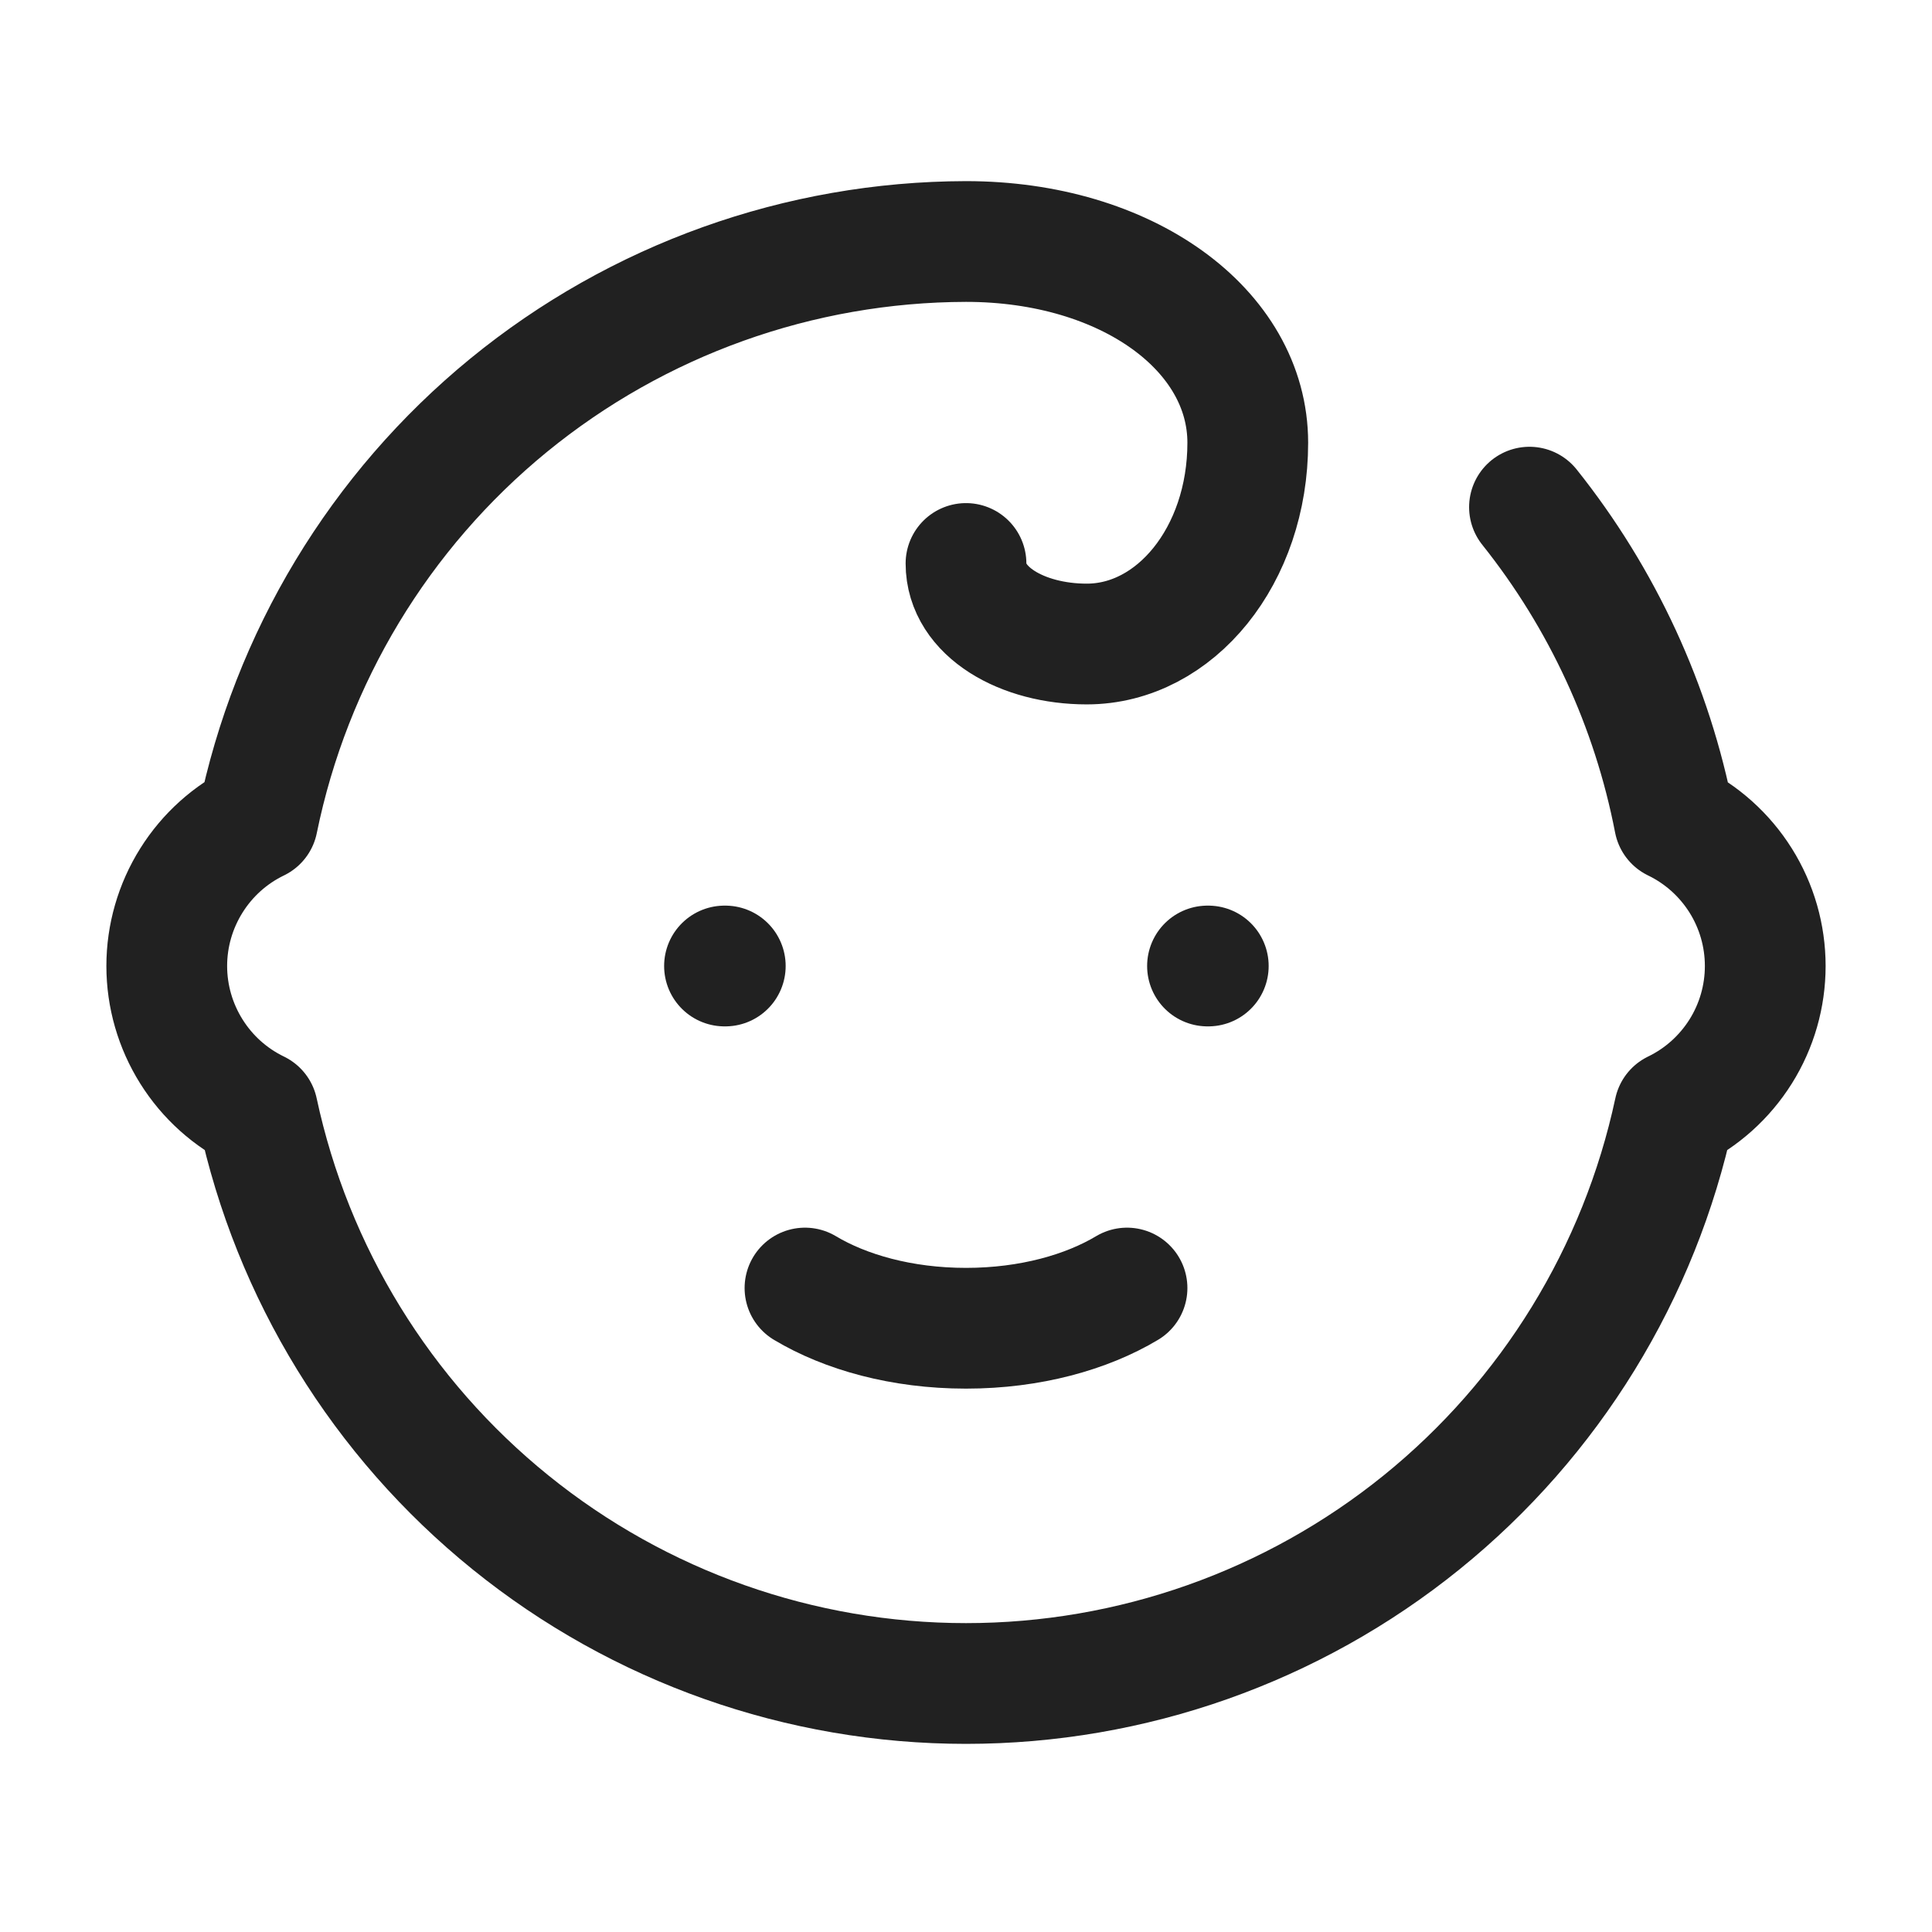
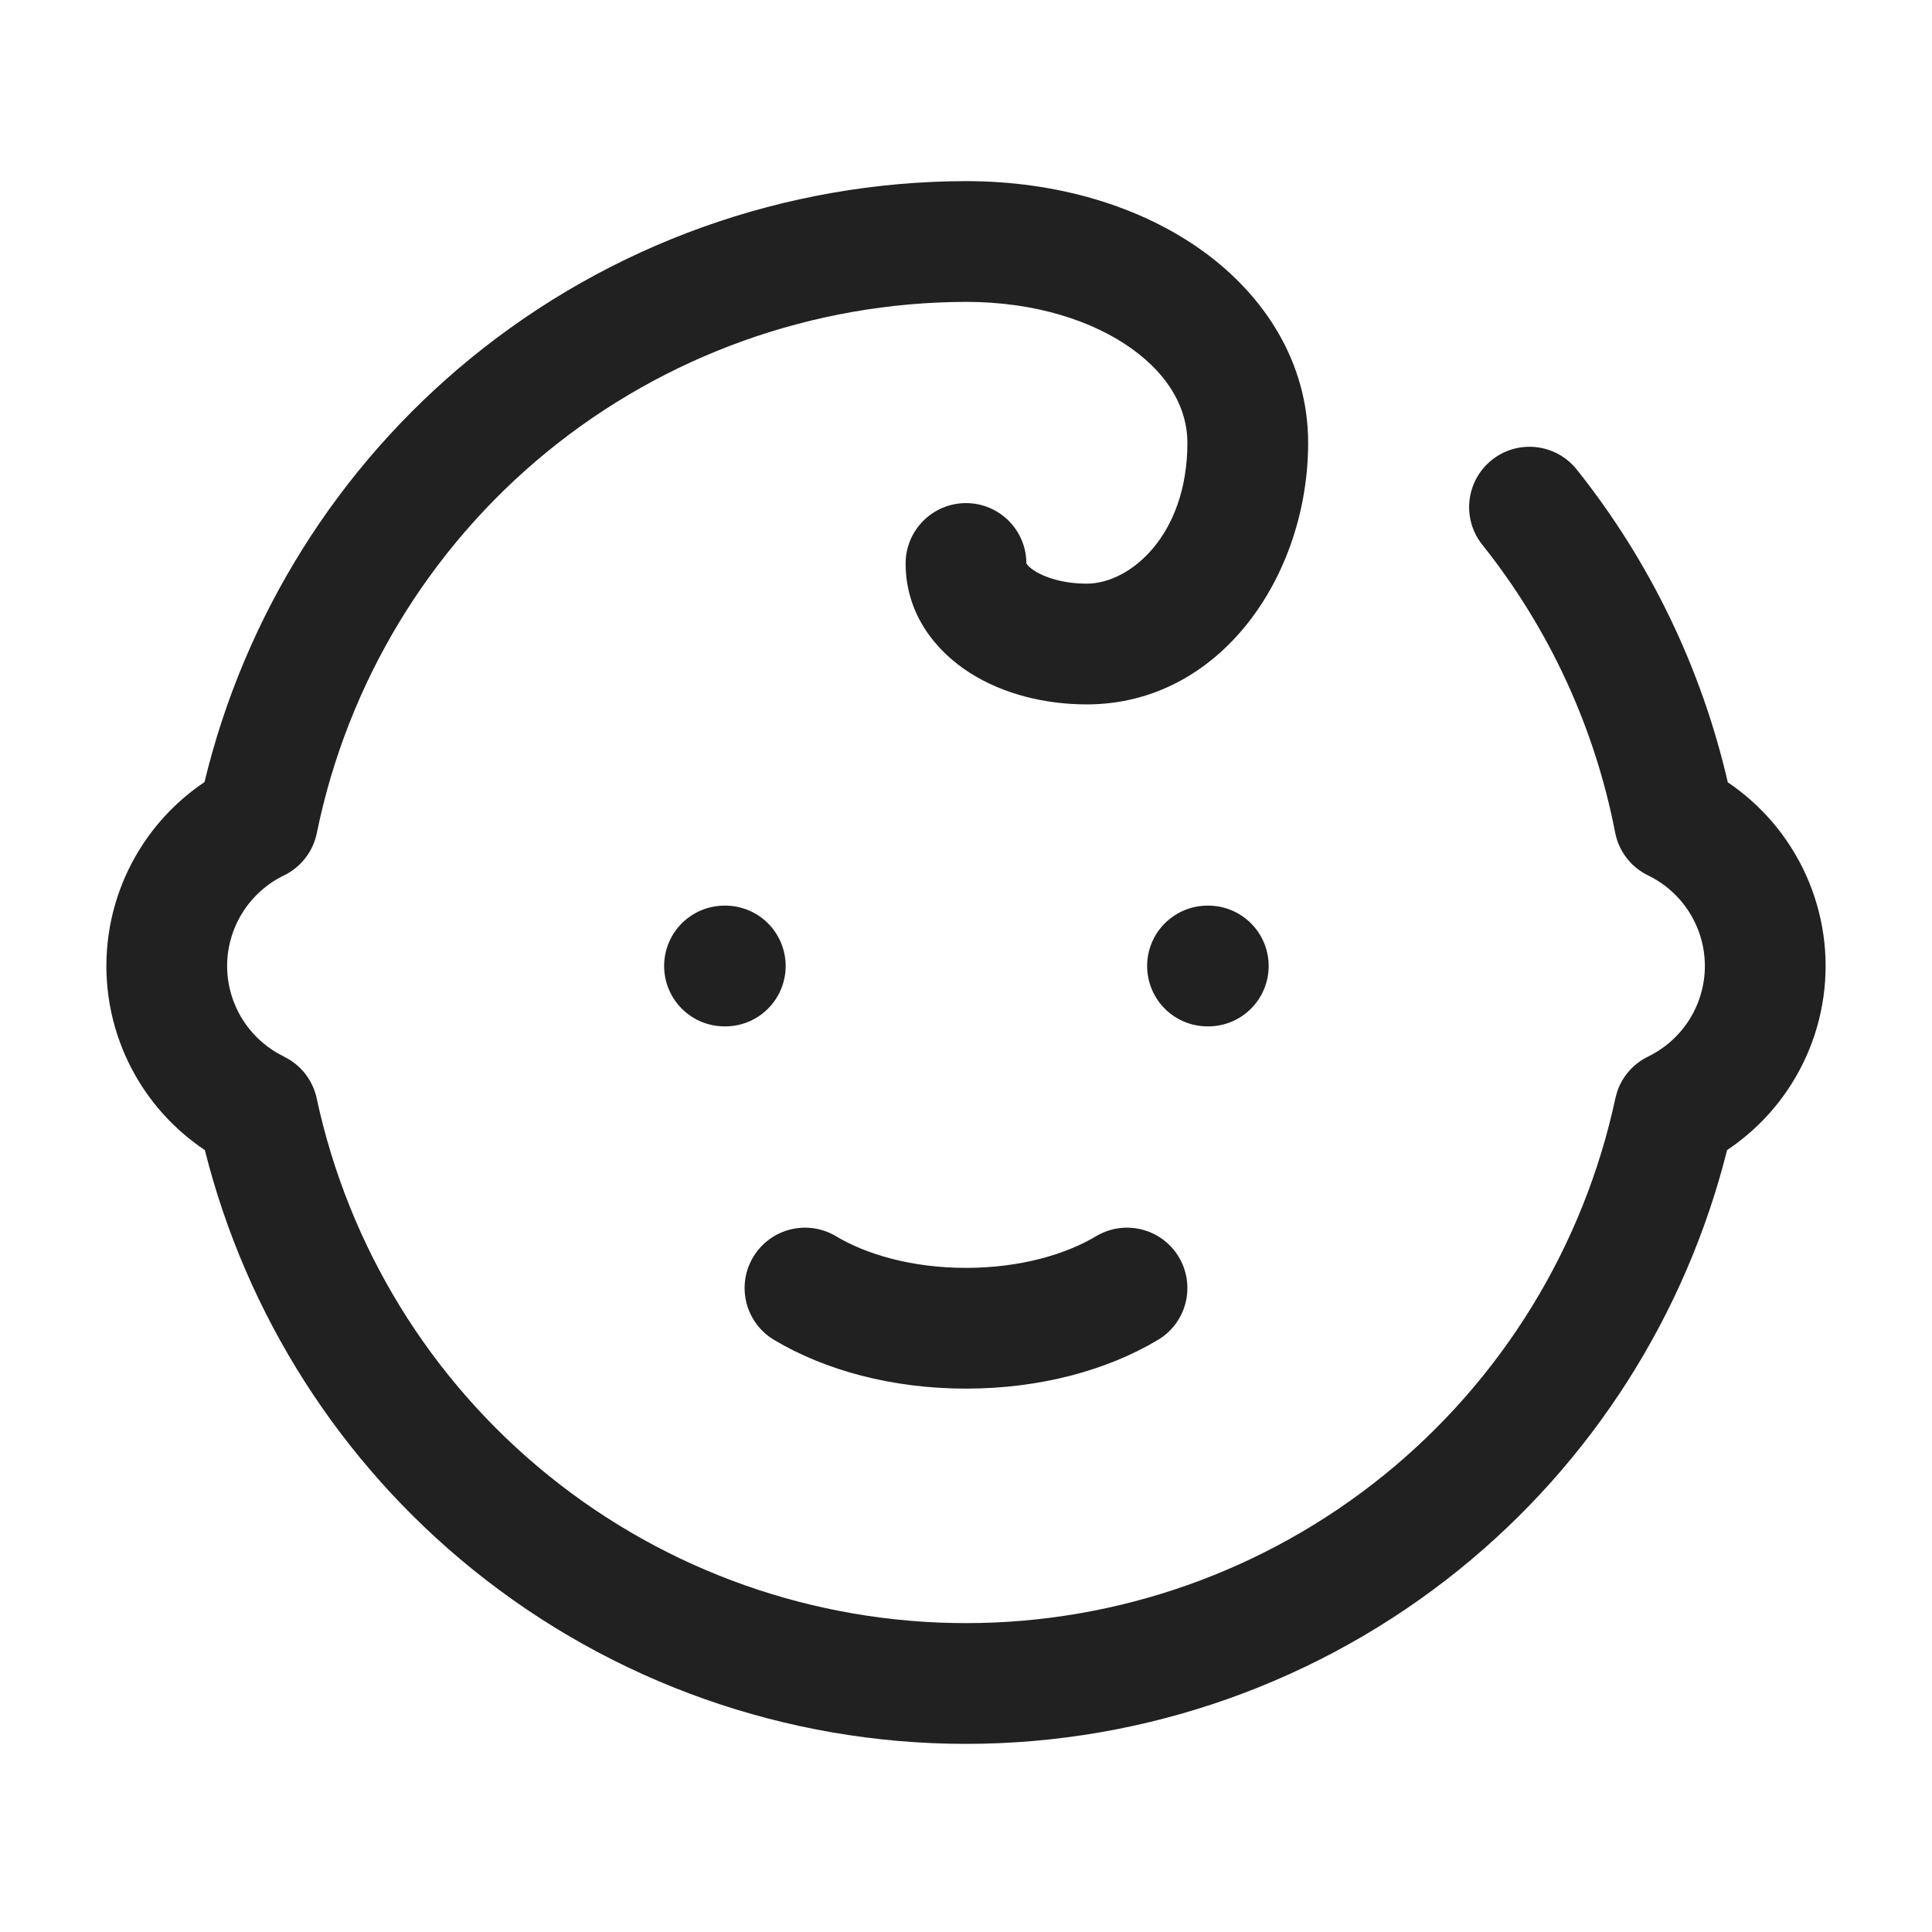
<svg xmlns="http://www.w3.org/2000/svg" width="32" height="32" viewBox="0 0 32 32" fill="none">
  <path d="M12 16H12.013" stroke="#212121" stroke-width="2" stroke-linecap="round" stroke-linejoin="round" />
  <path d="M20 16H20.013" stroke="#212121" stroke-width="2" stroke-linecap="round" stroke-linejoin="round" />
  <path d="M13.333 21.334C14 21.733 14.933 22 16 22C17.067 22 18 21.733 18.667 21.334" stroke="#212121" stroke-width="2" stroke-linecap="round" stroke-linejoin="round" />
-   <path d="M25.333 8.4C26.541 9.914 27.365 11.698 27.733 13.6C28.184 13.818 28.564 14.159 28.831 14.584C29.097 15.008 29.238 15.499 29.238 16C29.238 16.501 29.097 16.992 28.831 17.416C28.564 17.841 28.184 18.182 27.733 18.4C27.158 21.085 25.679 23.491 23.544 25.217C21.408 26.943 18.746 27.884 16 27.884C13.254 27.884 10.592 26.943 8.457 25.217C6.321 23.491 4.842 21.085 4.267 18.4C3.816 18.182 3.436 17.841 3.17 17.416C2.904 16.992 2.762 16.501 2.762 16C2.762 15.499 2.904 15.008 3.17 14.584C3.436 14.159 3.816 13.818 4.267 13.6C4.819 10.894 6.288 8.461 8.425 6.712C10.563 4.964 13.238 4.006 16 4C18.667 4 20.667 5.467 20.667 7.333C20.667 9.2 19.467 10.667 18 10.667C16.933 10.667 16 10.133 16 9.333" stroke="#212121" stroke-width="2" stroke-linecap="round" stroke-linejoin="round" />
+   <path d="M19.667 7.333C19.667 6.788 19.381 6.233 18.749 5.778C18.112 5.32 17.158 5 16 5C13.469 5.006 11.017 5.884 9.058 7.486C7.099 9.089 5.753 11.319 5.247 13.8C5.185 14.105 4.983 14.364 4.703 14.5C4.421 14.636 4.184 14.85 4.017 15.115C3.851 15.38 3.762 15.687 3.762 16C3.762 16.313 3.851 16.619 4.017 16.885C4.163 17.117 4.363 17.309 4.599 17.445L4.703 17.5L4.802 17.556C5.028 17.698 5.188 17.927 5.245 18.19C5.773 20.651 7.127 22.857 9.085 24.439C11.042 26.022 13.483 26.884 16 26.884C18.517 26.884 20.957 26.021 22.915 24.439C24.872 22.857 26.228 20.651 26.756 18.19L26.786 18.08C26.871 17.827 27.055 17.618 27.298 17.5C27.579 17.363 27.817 17.15 27.983 16.885C28.149 16.619 28.238 16.313 28.238 16C28.238 15.687 28.149 15.38 27.983 15.115C27.817 14.85 27.579 14.636 27.298 14.5C27.014 14.363 26.812 14.099 26.752 13.79C26.414 12.047 25.659 10.411 24.552 9.023C24.207 8.592 24.278 7.963 24.71 7.618C25.141 7.274 25.771 7.345 26.115 7.776C27.328 9.296 28.181 11.067 28.618 12.958C29.042 13.244 29.404 13.616 29.677 14.053C30.043 14.636 30.238 15.311 30.238 16C30.238 16.689 30.043 17.364 29.677 17.947C29.401 18.388 29.035 18.762 28.606 19.049C27.921 21.779 26.368 24.219 24.173 25.994C21.859 27.864 18.974 28.884 16 28.884C13.025 28.884 10.141 27.864 7.828 25.994C5.632 24.219 4.079 21.78 3.393 19.049C2.964 18.762 2.598 18.388 2.322 17.947C1.956 17.364 1.762 16.689 1.762 16C1.762 15.311 1.956 14.636 2.322 14.053C2.597 13.614 2.961 13.24 3.387 12.954C4.051 10.202 5.594 7.736 7.792 5.938C10.107 4.044 13.006 3.006 15.998 3H16C17.508 3 18.888 3.414 19.918 4.155C20.952 4.9 21.667 6.011 21.667 7.333C21.667 9.539 20.21 11.667 18 11.667C17.314 11.667 16.619 11.498 16.063 11.144C15.501 10.786 15 10.172 15 9.333C15 8.781 15.448 8.333 16 8.333C16.552 8.333 17 8.781 17 9.333C17 9.332 17 9.331 17 9.33C17 9.331 17.001 9.335 17.005 9.34C17.017 9.358 17.052 9.402 17.137 9.456C17.314 9.569 17.619 9.667 18 9.667C18.723 9.667 19.667 8.86 19.667 7.333Z" fill="#212121" />
</svg>
